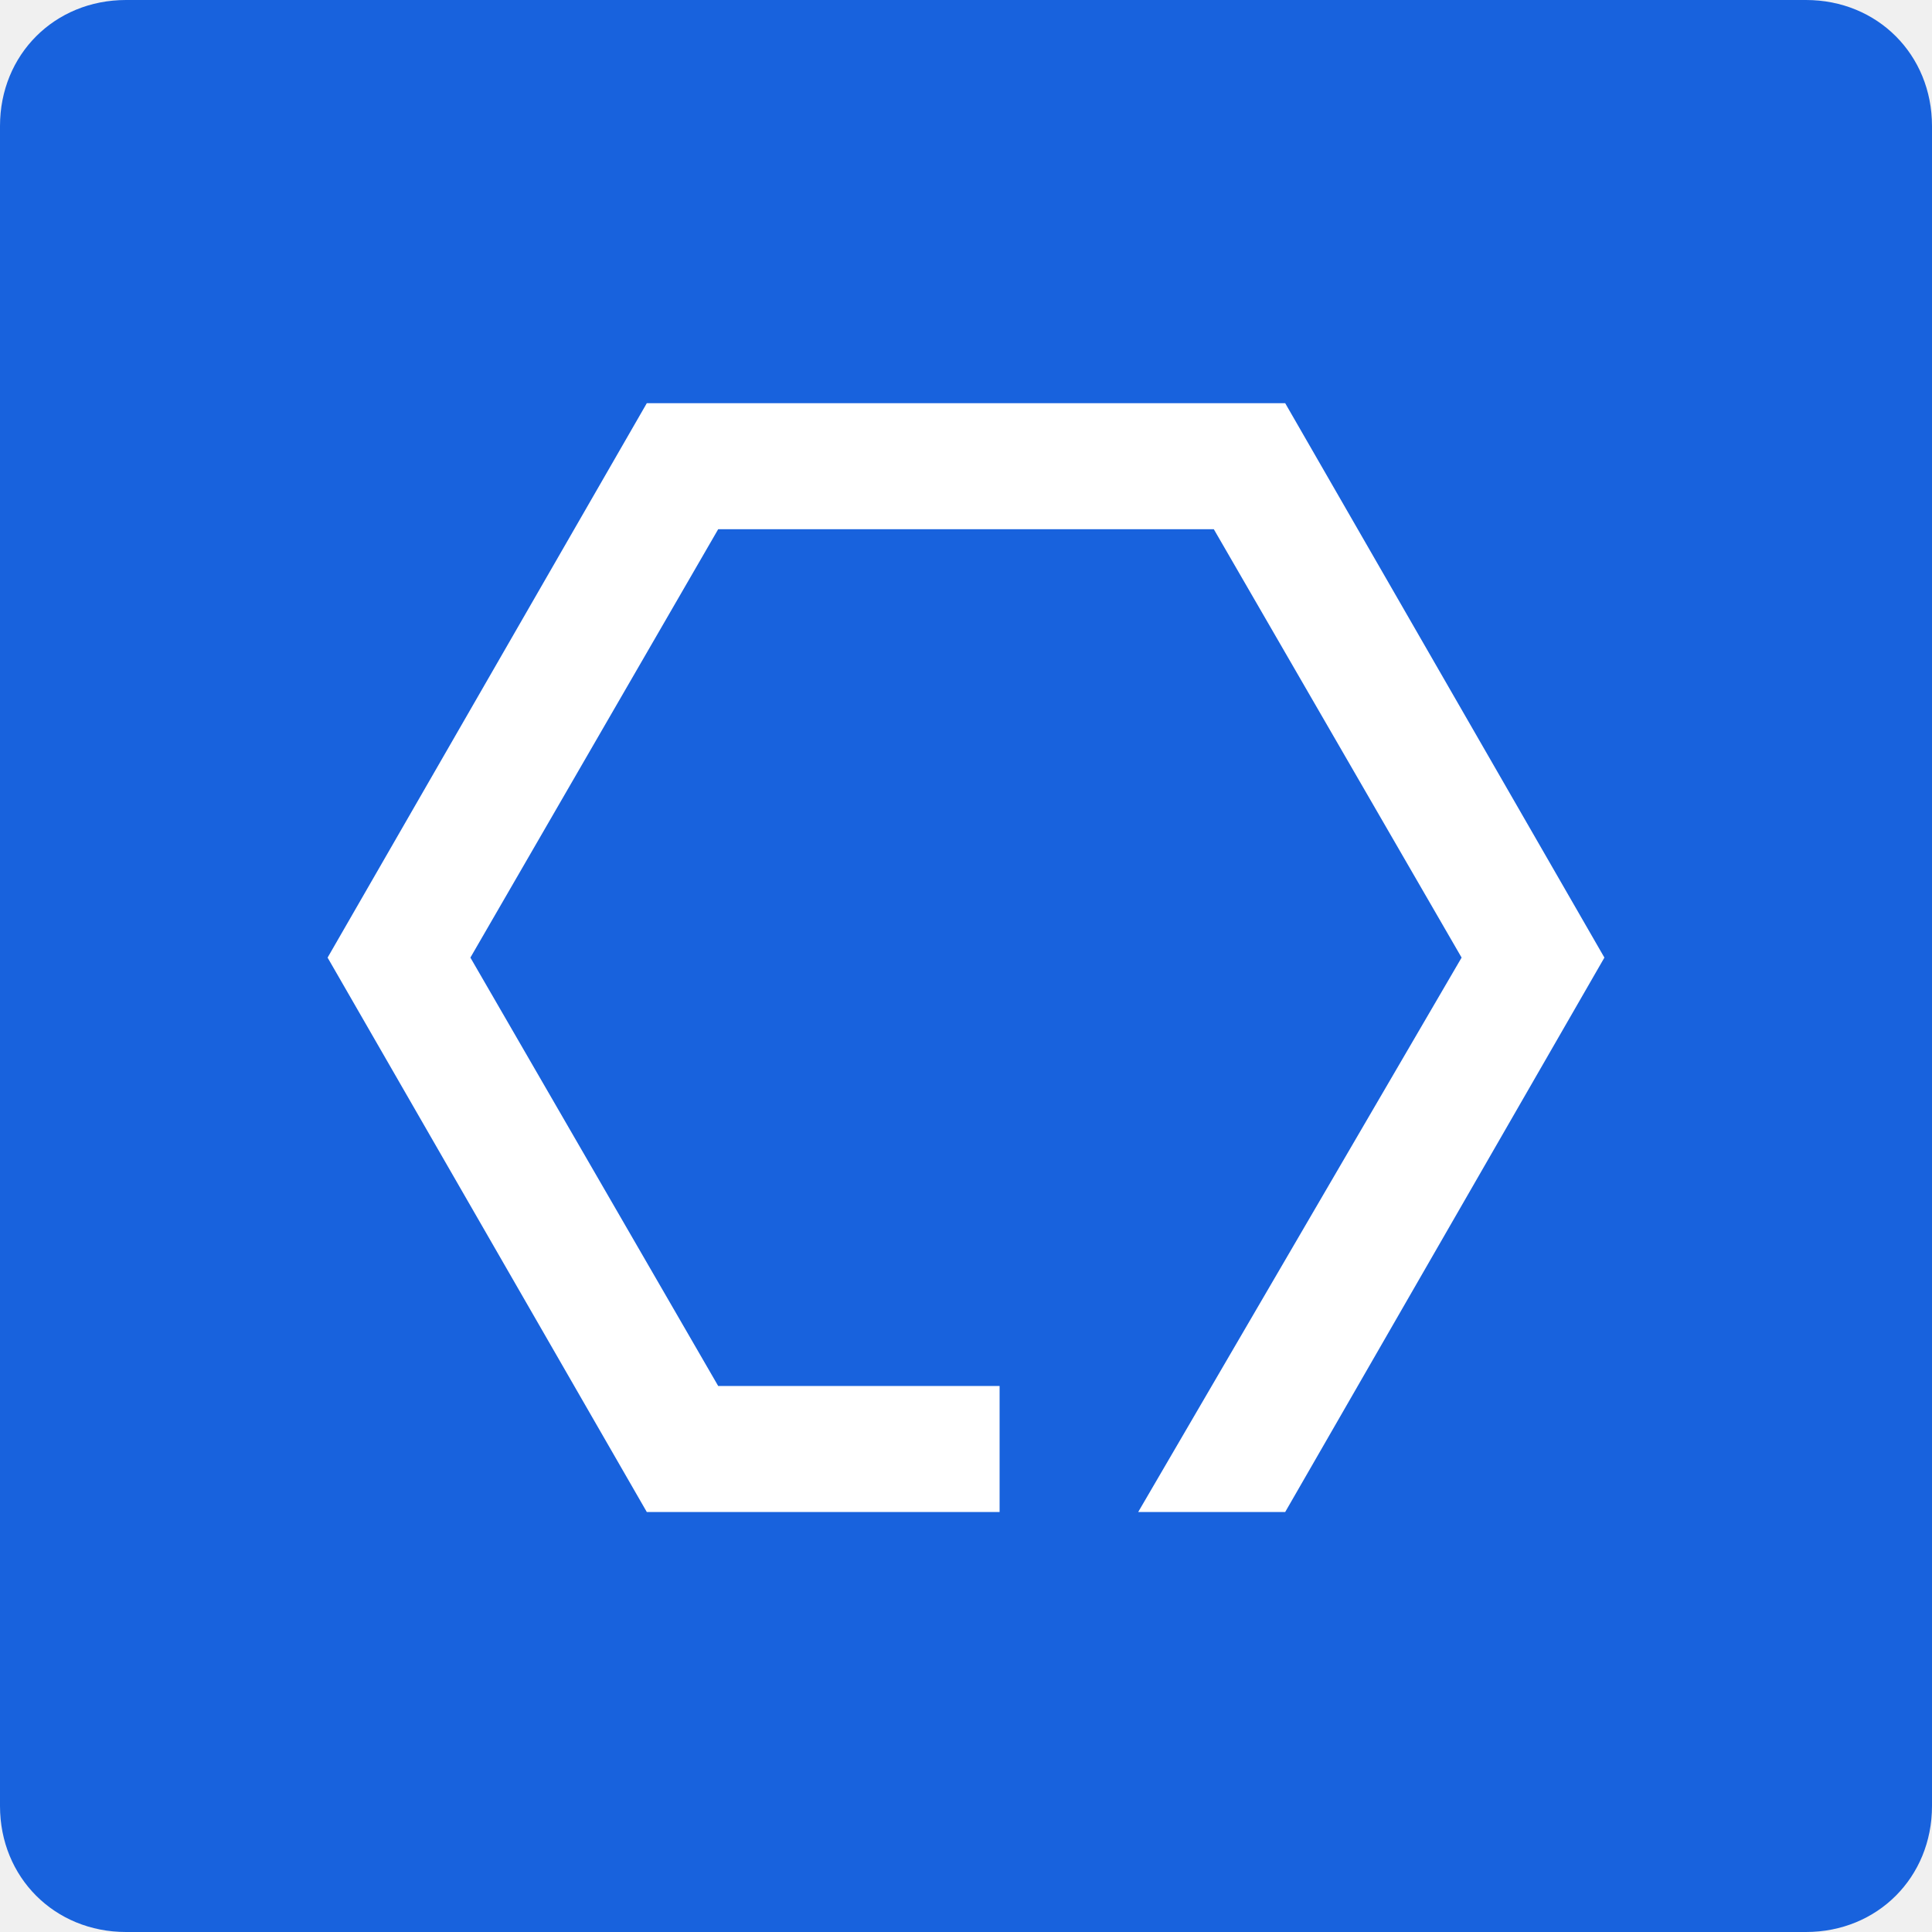
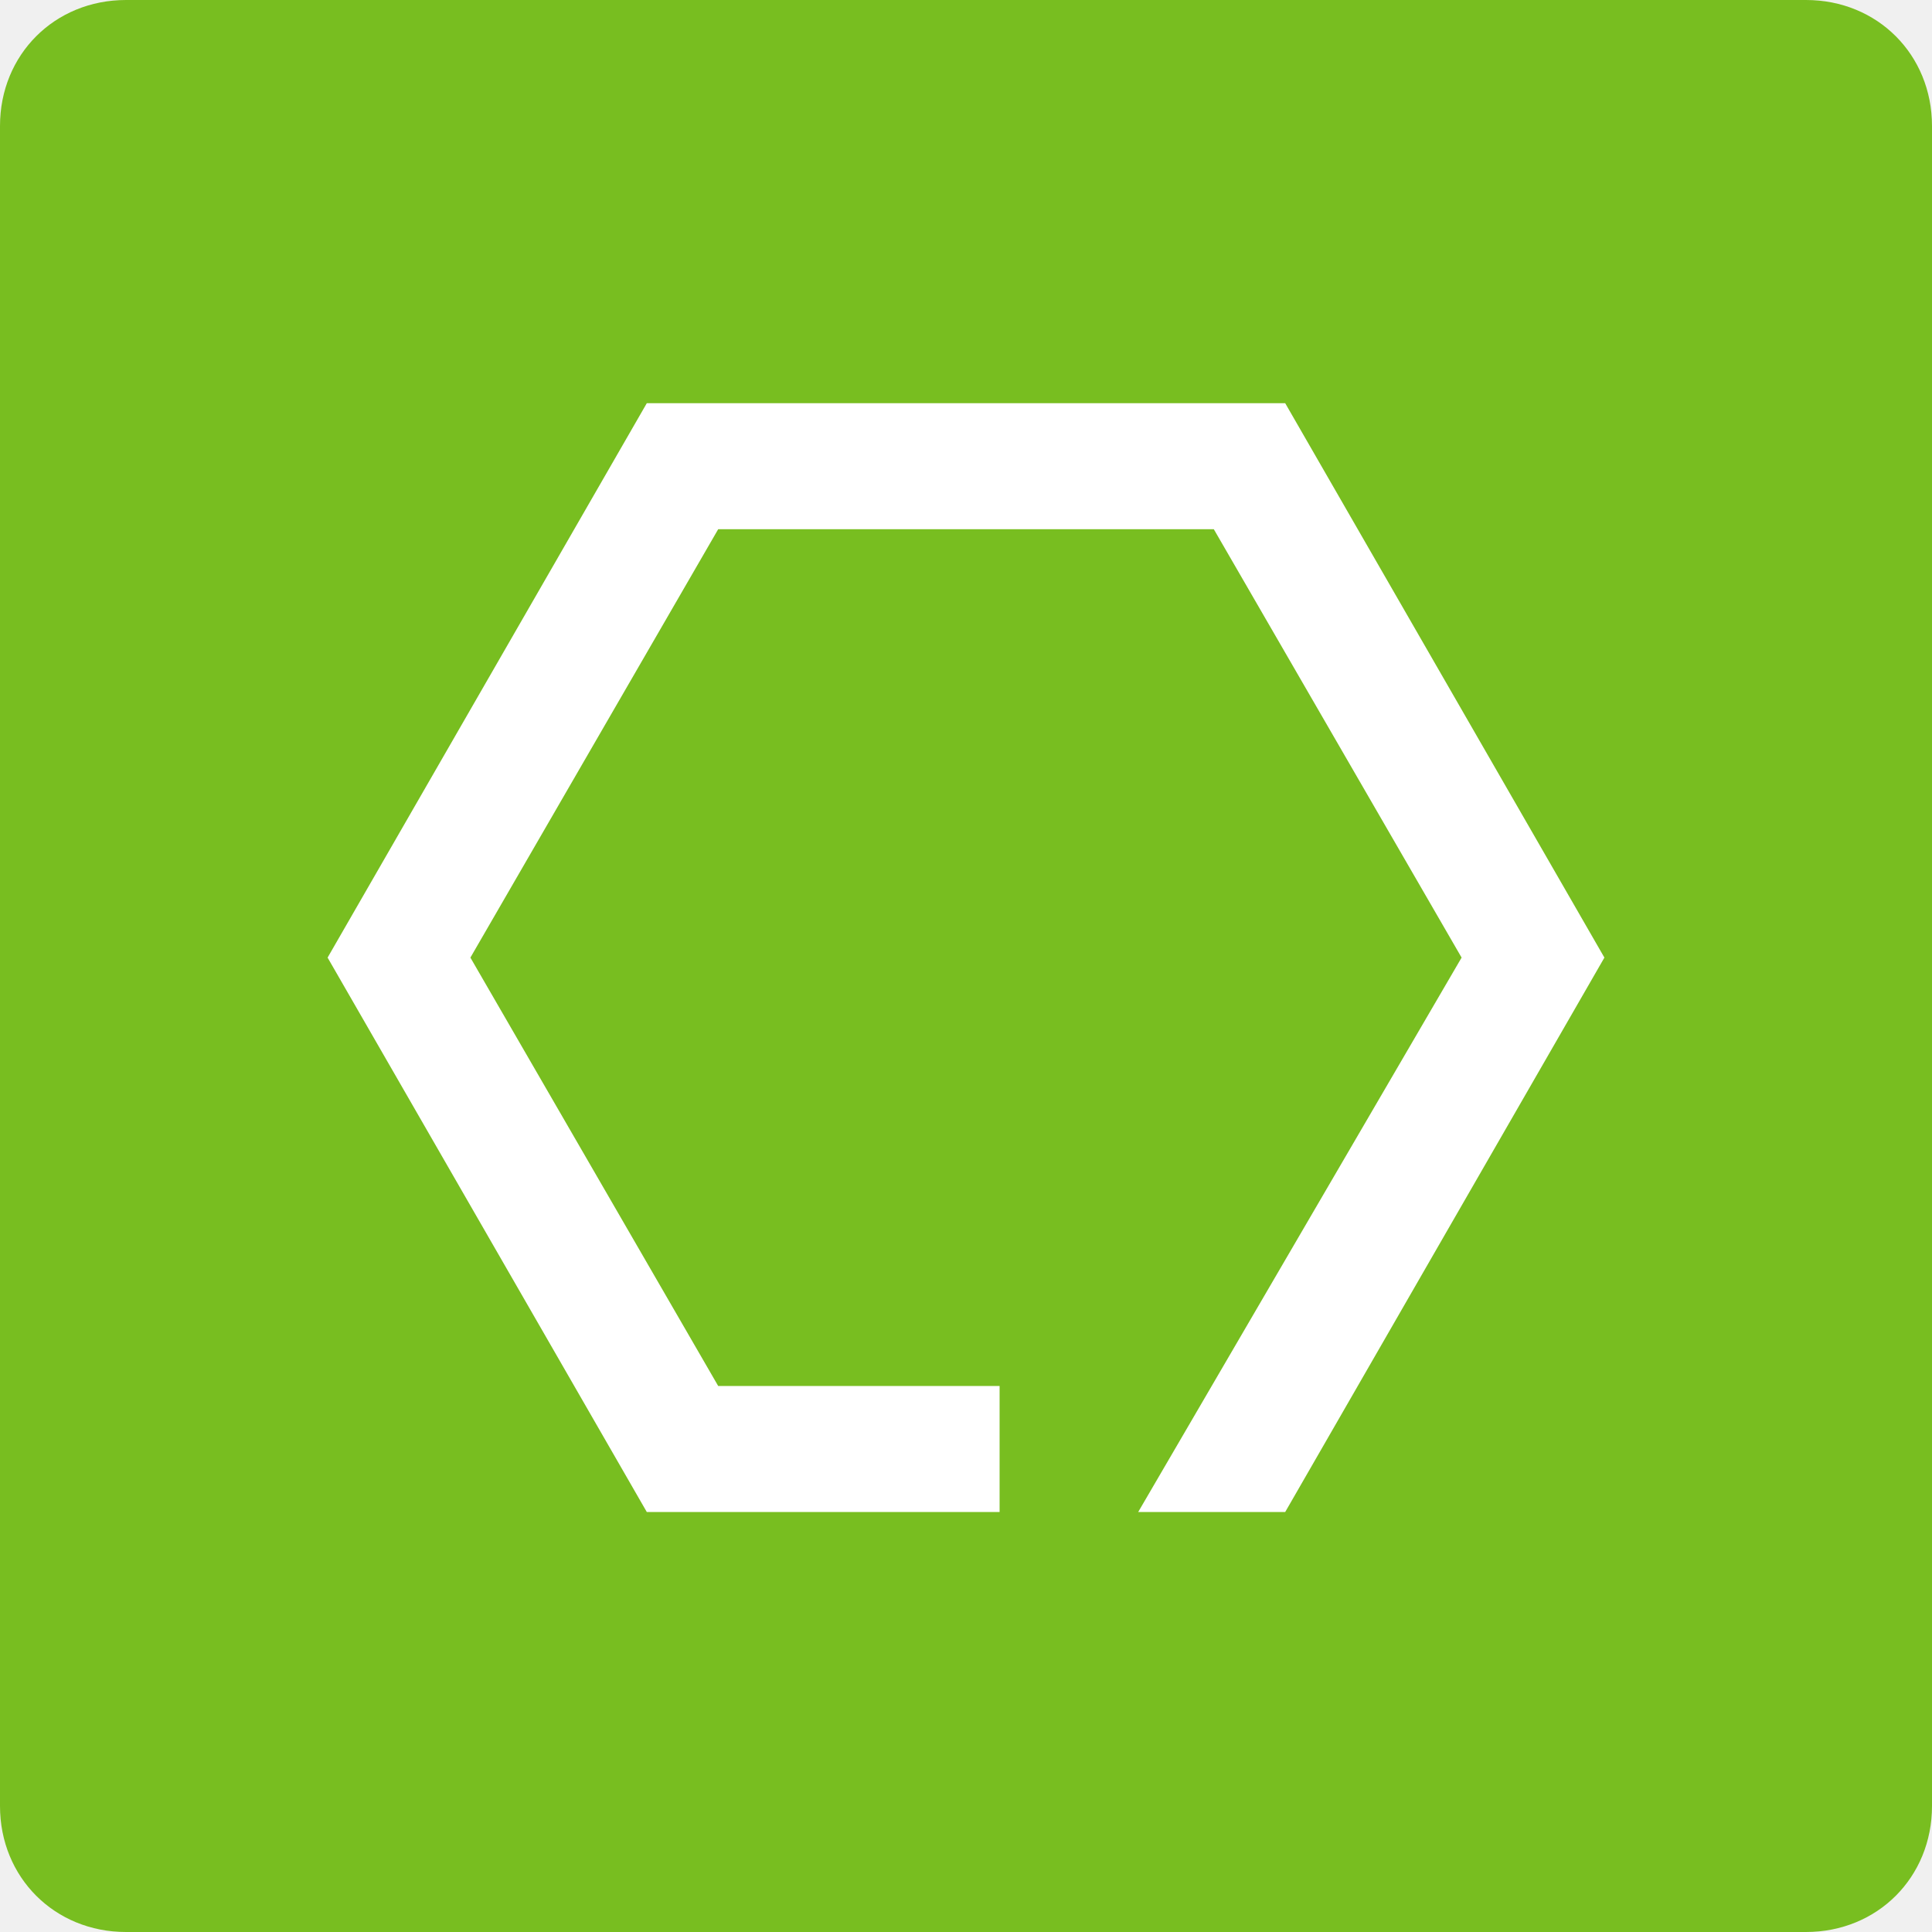
<svg xmlns="http://www.w3.org/2000/svg" version="1.1" id="Layer_1" x="0px" y="0px" viewBox="0 0 46 46" style="enable-background:new 0 0 46 46;" xml:space="preserve">
  <style type="text/css">
- 	.st0{fill:#1862DD;}
+ 	.st0{fill:#78BE20;}
	.st1{fill:#FFFFFF;}
</style>
  <path class="st0" d="M3,0h40c1.7,0,3,1.3,3,3v40c0,1.7-1.3,3-3,3H3c-1.7,0-3-1.3-3-3V3C0,1.3,1.3,0,3,0z" />
  <polygon class="st1" points="30.6,9.6 15.4,9.6 7.8,22.8 15.4,36 23.8,36 23.8,33 17.1,33 11.2,22.8 17.1,12.6 28.9,12.6 34.8,22.8   27.1,36 30.6,36 38.2,22.8 " />
</svg>
